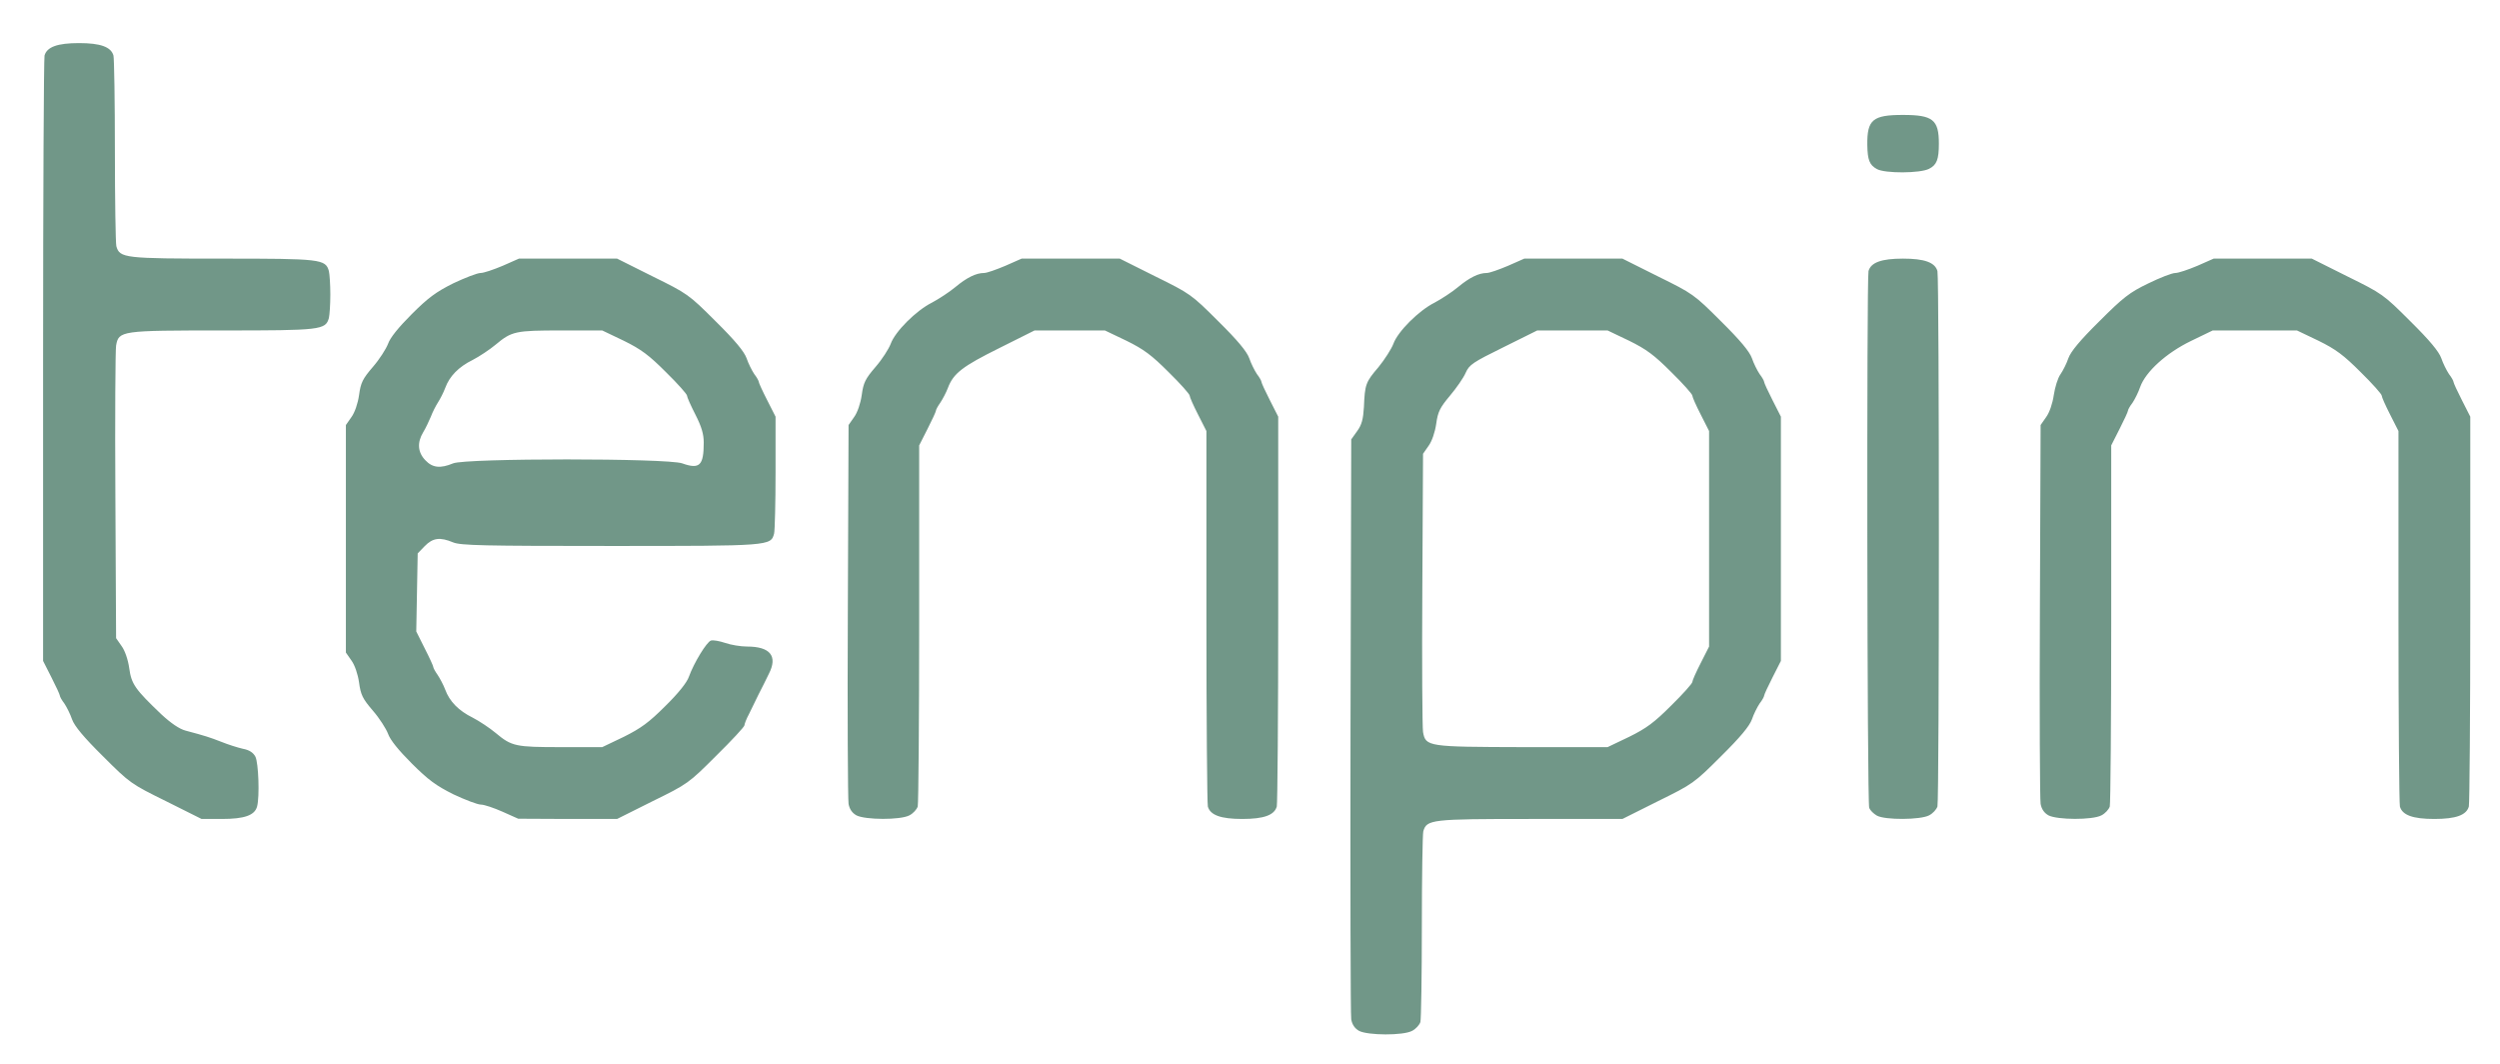
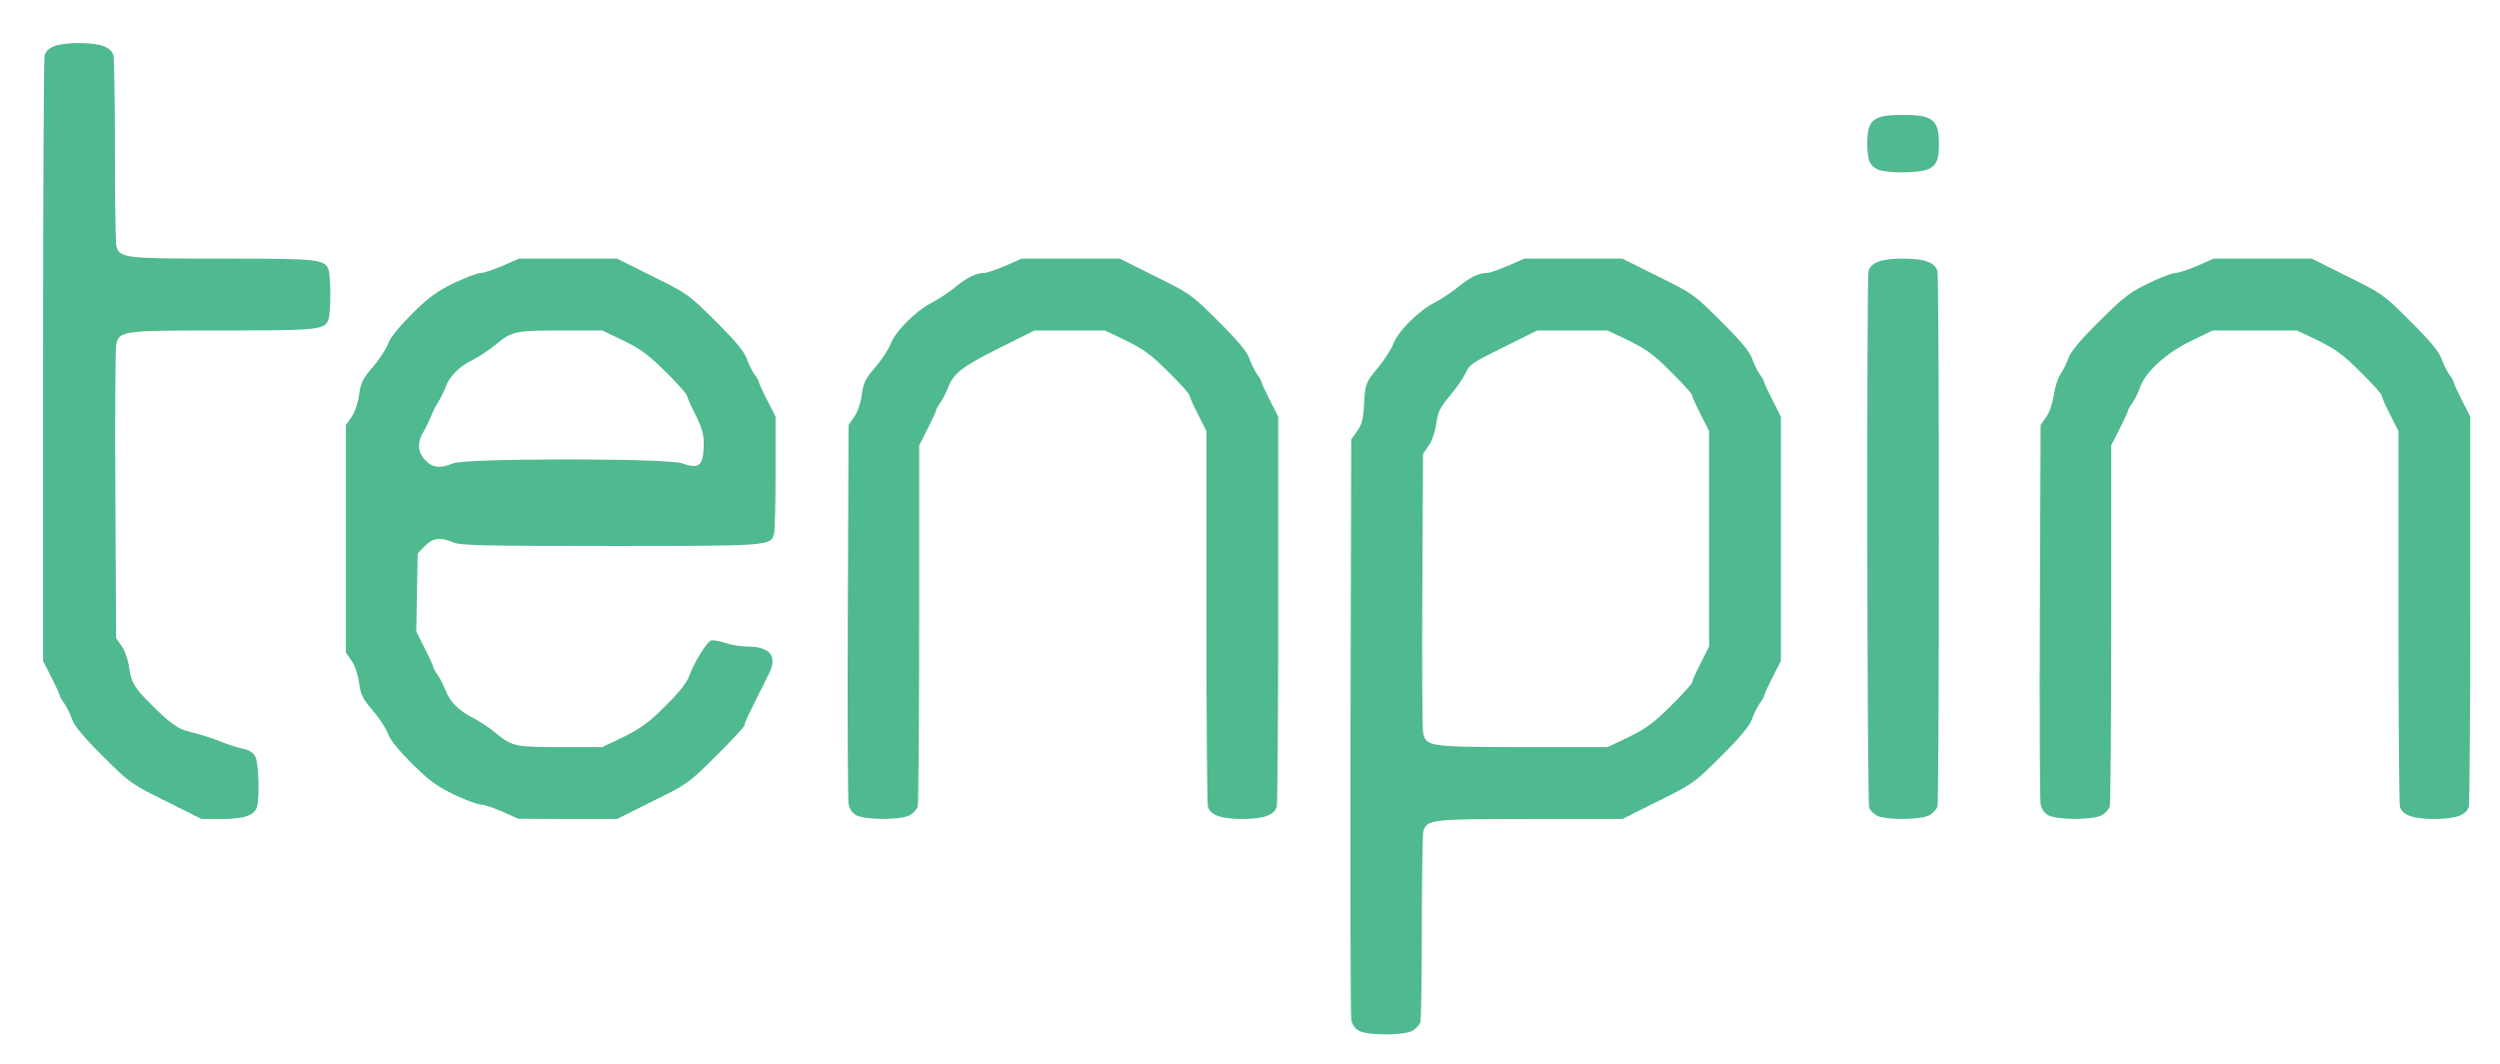
<svg xmlns="http://www.w3.org/2000/svg" width="1044" height="444" viewBox="150 450 1044 444">
-   <path fill="#719788" fill-rule="evenodd" d="M717.8 880.5 C716.0 879.5 714.9 877.9 714.5 875.7 C714.2 874.0 714.1 818.7 714.2 753.0 L714.5 633.5 L717.0 630.0 C718.9 627.4 719.5 625.0 719.8 620.0 C720.2 610.5 720.5 609.6 725.9 603.3 C728.5 600.1 731.3 595.7 732.1 593.6 C733.9 588.5 742.7 579.7 749.3 576.4 C752.1 574.9 756.6 572.0 759.1 569.9 C763.9 565.9 767.8 564.0 771.1 564.0 C772.3 564.0 776.2 562.6 780.0 561.0 L786.8 558.0 L807.3 558.0 L827.8 558.0 L842.6 565.4 C857.2 572.6 857.7 572.9 869.0 584.2 C877.0 592.1 880.9 596.8 881.9 599.6 C882.6 601.7 884.1 604.7 885.1 606.2 C886.2 607.6 887.0 609.1 887.0 609.5 C887.0 609.9 888.6 613.4 890.5 617.1 L894.0 624.0 L894.0 675.0 L894.0 726.0 L890.5 732.9 C888.6 736.6 887.0 740.1 887.0 740.5 C887.0 740.9 886.2 742.4 885.1 743.8 C884.1 745.3 882.6 748.3 881.9 750.4 C880.9 753.2 877.0 757.9 869.0 765.8 C857.7 777.1 857.2 777.4 842.6 784.6 L827.8 792.0 L789.3 792.0 C747.9 792.0 746.0 792.2 744.6 797.2 C744.3 798.5 744.0 816.4 744.0 837.0 C744.0 857.6 743.7 875.5 743.4 876.8 C743.0 878.0 741.5 879.7 739.9 880.5 C736.1 882.5 721.5 882.4 717.8 880.5 Z M219.4 784.6 C204.8 777.4 204.3 777.1 193.0 765.8 C185.0 757.9 181.1 753.2 180.1 750.4 C179.4 748.3 177.9 745.3 176.9 743.8 C175.8 742.4 175.0 740.9 175.0 740.5 C175.0 740.1 173.4 736.6 171.5 732.9 L168.0 726.0 L168.0 600.7 C168.0 531.9 168.3 474.5 168.6 473.2 C169.6 469.6 174.0 468.0 183.0 468.0 C192.0 468.0 196.4 469.6 197.4 473.2 C197.7 474.5 198.0 492.4 198.0 513.0 C198.0 533.6 198.3 551.5 198.6 552.8 C200.0 557.8 202.0 558.0 243.0 558.0 C284.0 558.0 286.0 558.2 287.4 563.2 C287.7 564.5 288.0 568.9 288.0 573.0 C288.0 577.1 287.7 581.5 287.4 582.8 C286.0 587.8 284.0 588.0 243.0 588.0 C200.5 588.0 199.6 588.1 198.5 594.3 C198.2 596.0 198.0 624.3 198.2 657.0 L198.5 716.5 L200.8 719.8 C202.2 721.7 203.5 725.5 204.0 729.1 C204.9 735.7 206.5 737.9 217.4 748.3 C221.4 752.0 224.9 754.4 227.5 755.1 C235.8 757.3 237.6 757.9 242.5 759.8 C245.2 760.9 249.3 762.2 251.5 762.7 C254.2 763.2 255.8 764.3 256.7 766.0 C258.0 768.6 258.5 782.7 257.4 786.8 C256.4 790.5 252.1 792.0 242.7 792.0 L234.2 792.0 L219.4 784.6 Z M360.0 789.0 C356.4 787.4 352.3 786.0 350.9 786.0 C349.5 786.0 344.3 784.0 339.4 781.7 C332.2 778.1 328.9 775.7 322.0 768.8 C316.5 763.3 313.0 759.0 312.1 756.4 C311.3 754.3 308.5 749.9 305.8 746.8 C301.5 741.8 300.7 740.2 300.0 735.0 C299.5 731.5 298.2 727.7 296.8 725.8 L294.5 722.5 L294.5 675.0 L294.5 627.5 L296.8 624.2 C298.2 622.3 299.5 618.5 300.0 615.0 C300.7 609.8 301.5 608.2 305.8 603.2 C308.5 600.1 311.3 595.7 312.1 593.6 C313.0 591.0 316.5 586.7 322.0 581.2 C328.9 574.3 332.2 571.9 339.4 568.3 C344.3 566.0 349.4 564.0 350.8 564.0 C352.1 564.0 356.2 562.6 360.0 561.0 L366.8 558.0 L387.3 558.0 L407.8 558.0 L422.6 565.4 C437.2 572.6 437.7 572.9 449.0 584.2 C457.0 592.1 460.9 596.8 461.9 599.6 C462.6 601.7 464.1 604.7 465.1 606.2 C466.2 607.6 467.0 609.1 467.0 609.5 C467.0 609.9 468.6 613.4 470.5 617.1 L474.0 624.0 L474.0 647.3 C474.0 660.0 473.7 671.5 473.4 672.8 C472.0 678.0 472.0 678.0 405.0 678.0 C352.1 678.0 342.4 677.8 339.3 676.5 C333.8 674.2 330.8 674.6 327.4 678.1 L324.5 681.1 L324.2 697.4 L323.9 713.7 L327.4 720.7 C329.4 724.6 331.0 728.1 331.0 728.5 C331.0 728.9 331.8 730.4 332.8 731.8 C333.8 733.3 335.3 736.1 336.0 738.0 C337.8 742.9 341.6 746.8 347.5 749.7 C350.2 751.1 354.6 754.0 357.1 756.1 C363.8 761.7 365.4 762.0 384.4 762.0 L401.6 762.0 L410.6 757.7 C417.8 754.1 421.1 751.7 428.0 744.8 C433.3 739.6 437.0 735.0 437.8 732.6 C439.9 726.8 445.2 718.1 447.0 717.5 C447.9 717.2 450.6 717.7 453.0 718.5 C455.3 719.3 459.4 720.0 462.1 720.0 C471.8 720.0 475.0 724.0 471.2 731.4 C470.1 733.7 468.2 737.5 466.9 740.0 C465.7 742.5 463.9 746.2 462.9 748.2 C461.8 750.2 461.0 752.4 461.0 752.9 C461.0 753.5 455.7 759.2 449.2 765.6 C437.7 777.1 437.3 777.4 422.6 784.6 L407.8 792.0 L387.1 792.0 L366.5 791.9 L360.0 789.0 Z M507.8 790.5 C506.0 789.5 504.9 787.9 504.5 785.7 C504.2 784.0 504.0 747.6 504.2 705.0 L504.5 627.5 L506.8 624.2 C508.2 622.3 509.5 618.5 510.0 615.0 C510.7 609.8 511.5 608.2 515.8 603.2 C518.5 600.1 521.3 595.7 522.1 593.6 C523.9 588.5 532.7 579.7 539.3 576.4 C542.1 574.9 546.6 572.0 549.1 569.9 C553.9 565.9 557.8 564.0 561.1 564.0 C562.3 564.0 566.2 562.6 570.0 561.0 L576.8 558.0 L597.3 558.0 L617.8 558.0 L632.6 565.4 C647.2 572.6 647.7 572.9 659.0 584.2 C667.0 592.1 670.9 596.8 671.9 599.6 C672.6 601.7 674.1 604.7 675.1 606.2 C676.2 607.6 677.0 609.1 677.0 609.5 C677.0 609.9 678.6 613.4 680.5 617.1 L684.0 624.0 L684.0 704.3 C684.0 748.4 683.7 785.5 683.4 786.8 C682.4 790.4 678.0 792.0 669.0 792.0 C660.0 792.0 655.6 790.4 654.6 786.8 C654.3 785.5 654.0 749.7 654.0 707.3 L654.0 630.0 L650.5 623.1 C648.6 619.4 647.0 615.8 647.0 615.2 C647.0 614.6 643.1 610.2 638.2 605.4 C631.1 598.3 627.9 595.9 620.6 592.3 L611.6 588.0 L596.9 588.0 L582.2 588.0 L567.4 595.4 C552.1 603.0 548.3 605.9 546.0 612.0 C545.3 613.9 543.8 616.7 542.8 618.2 C541.8 619.6 541.0 621.1 541.0 621.5 C541.0 621.9 539.4 625.4 537.5 629.1 L534.0 636.0 L534.0 710.3 C534.0 751.1 533.7 785.5 533.4 786.8 C533.0 788.0 531.5 789.7 529.9 790.5 C526.1 792.5 511.5 792.4 507.8 790.5 Z M934.1 790.6 C932.7 789.8 931.3 788.4 930.9 787.4 C930.0 785.1 929.8 566.5 930.6 563.2 C931.6 559.6 936.0 558.0 945.0 558.0 C954.0 558.0 958.4 559.6 959.4 563.2 C960.2 566.2 960.2 783.8 959.4 786.8 C959.0 788.0 957.5 789.7 955.9 790.5 C952.3 792.4 937.5 792.5 934.1 790.6 Z M1005.8 790.5 C1004.0 789.5 1002.9 787.9 1002.5 785.7 C1002.2 784.0 1002.0 747.6 1002.2 705.0 L1002.5 627.5 L1004.8 624.2 C1006.2 622.3 1007.5 618.5 1008.0 615.0 C1008.5 611.7 1009.7 607.8 1010.8 606.3 C1011.9 604.7 1013.4 601.7 1014.1 599.6 C1015.1 596.8 1019.0 592.1 1027.0 584.2 C1037.0 574.2 1039.7 572.1 1047.4 568.4 C1052.3 566.0 1057.4 564.0 1058.8 564.0 C1060.1 564.0 1064.2 562.6 1068.0 561.0 L1074.8 558.0 L1095.3 558.0 L1115.8 558.0 L1130.6 565.4 C1145.2 572.6 1145.7 572.9 1157.0 584.2 C1165.0 592.1 1168.9 596.8 1169.9 599.6 C1170.6 601.7 1172.1 604.7 1173.1 606.2 C1174.2 607.6 1175.0 609.1 1175.0 609.5 C1175.0 609.9 1176.6 613.4 1178.5 617.1 L1182.0 624.0 L1182.0 704.3 C1182.0 748.4 1181.7 785.5 1181.4 786.8 C1180.4 790.4 1176.0 792.0 1167.0 792.0 C1158.0 792.0 1153.6 790.4 1152.6 786.8 C1152.3 785.5 1152.0 749.7 1152.0 707.3 L1152.0 630.0 L1148.5 623.1 C1146.6 619.4 1145.0 615.8 1145.0 615.2 C1145.0 614.6 1141.1 610.2 1136.2 605.4 C1129.1 598.3 1125.9 595.9 1118.6 592.3 L1109.6 588.0 L1092.0 588.0 L1074.4 588.0 L1065.3 592.4 C1055.0 597.4 1046.4 605.2 1044.1 611.6 C1043.4 613.7 1041.9 616.7 1040.9 618.2 C1039.8 619.6 1039.0 621.1 1039.0 621.5 C1039.0 621.9 1037.4 625.4 1035.5 629.1 L1032.0 636.0 L1032.0 710.3 C1032.0 751.1 1031.7 785.5 1031.4 786.8 C1031.0 788.0 1029.5 789.7 1027.9 790.5 C1024.1 792.5 1009.5 792.4 1005.8 790.5 Z M830.6 757.7 C837.9 754.1 841.1 751.7 848.2 744.6 C853.1 739.8 857.0 735.4 857.0 734.8 C857.0 734.2 858.6 730.6 860.5 726.9 L864.0 720.0 L864.0 675.0 L864.0 630.0 L860.5 623.1 C858.6 619.4 857.0 615.8 857.0 615.2 C857.0 614.6 853.1 610.2 848.2 605.4 C841.1 598.3 837.9 595.9 830.6 592.3 L821.6 588.0 L806.9 588.0 L792.2 588.0 L778.1 595.0 C765.3 601.3 763.8 602.3 762.3 605.7 C761.4 607.8 758.4 612.1 755.7 615.3 C751.6 620.2 750.7 621.9 750.0 627.0 C749.5 630.5 748.2 634.3 746.8 636.2 L744.5 639.5 L744.2 696.0 C744.0 727.1 744.2 754.0 744.5 755.7 C745.6 761.8 746.5 761.9 786.1 762.0 L821.6 762.0 L830.6 757.7 Z M339.3 643.5 C344.7 641.3 428.7 641.3 435.0 643.5 C442.3 646.1 444.0 644.4 444.0 634.8 C444.0 631.3 443.1 628.2 440.5 623.1 C438.6 619.4 437.0 615.8 437.0 615.2 C437.0 614.6 433.1 610.2 428.2 605.4 C421.1 598.3 417.9 595.9 410.6 592.3 L401.6 588.0 L384.4 588.0 C365.4 588.0 363.8 588.3 357.1 593.9 C354.6 596.0 350.2 598.9 347.5 600.3 C341.6 603.2 337.8 607.1 336.0 612.0 C335.3 613.9 333.9 616.6 333.0 618.0 C332.1 619.4 330.7 622.1 330.0 624.0 C329.2 625.9 327.8 628.9 326.8 630.5 C324.2 634.8 324.5 638.9 327.7 642.2 C330.7 645.4 334.0 645.7 339.3 643.5 Z M934.1 520.6 C931.0 518.9 930.2 516.8 930.1 510.5 C930.0 500.0 932.3 498.0 945.0 498.0 C957.5 498.0 960.0 500.0 960.0 510.0 C960.0 516.6 959.1 518.9 955.9 520.5 C952.3 522.4 937.5 522.5 934.1 520.6 Z" />
+   <path fill="#4fb98f" fill-rule="evenodd" d="M717.8 880.5 C716.0 879.5 714.9 877.9 714.5 875.7 C714.2 874.0 714.1 818.7 714.2 753.0 L714.5 633.5 L717.0 630.0 C718.9 627.4 719.5 625.0 719.8 620.0 C720.2 610.5 720.5 609.6 725.9 603.3 C728.5 600.1 731.3 595.7 732.1 593.6 C733.9 588.5 742.7 579.7 749.3 576.4 C752.1 574.9 756.6 572.0 759.1 569.9 C763.9 565.9 767.8 564.0 771.1 564.0 C772.3 564.0 776.2 562.6 780.0 561.0 L786.8 558.0 L807.3 558.0 L827.8 558.0 L842.6 565.4 C857.2 572.6 857.7 572.9 869.0 584.2 C877.0 592.1 880.9 596.8 881.9 599.6 C882.6 601.7 884.1 604.7 885.1 606.2 C886.2 607.6 887.0 609.1 887.0 609.5 C887.0 609.9 888.6 613.4 890.5 617.1 L894.0 624.0 L894.0 675.0 L894.0 726.0 L890.5 732.9 C888.6 736.6 887.0 740.1 887.0 740.5 C887.0 740.9 886.2 742.4 885.1 743.8 C884.1 745.3 882.6 748.3 881.9 750.4 C880.9 753.2 877.0 757.9 869.0 765.8 C857.7 777.1 857.2 777.4 842.6 784.6 L827.8 792.0 L789.3 792.0 C747.9 792.0 746.0 792.2 744.6 797.2 C744.3 798.5 744.0 816.4 744.0 837.0 C744.0 857.6 743.7 875.5 743.4 876.8 C743.0 878.0 741.5 879.7 739.9 880.5 C736.1 882.5 721.5 882.4 717.8 880.5 Z M219.4 784.6 C204.8 777.4 204.3 777.1 193.0 765.8 C185.0 757.9 181.1 753.2 180.1 750.4 C179.4 748.3 177.9 745.3 176.9 743.8 C175.8 742.4 175.0 740.9 175.0 740.5 C175.0 740.1 173.4 736.6 171.5 732.9 L168.0 726.0 L168.0 600.7 C168.0 531.9 168.3 474.5 168.6 473.2 C169.6 469.6 174.0 468.0 183.0 468.0 C192.0 468.0 196.4 469.6 197.4 473.2 C197.7 474.5 198.0 492.4 198.0 513.0 C198.0 533.6 198.3 551.5 198.6 552.8 C200.0 557.8 202.0 558.0 243.0 558.0 C284.0 558.0 286.0 558.2 287.4 563.2 C287.7 564.5 288.0 568.9 288.0 573.0 C288.0 577.1 287.7 581.5 287.4 582.8 C286.0 587.8 284.0 588.0 243.0 588.0 C200.5 588.0 199.6 588.1 198.5 594.3 C198.2 596.0 198.0 624.3 198.2 657.0 L198.5 716.5 L200.8 719.8 C202.2 721.7 203.5 725.5 204.0 729.1 C204.9 735.7 206.5 737.9 217.4 748.3 C221.4 752.0 224.9 754.4 227.5 755.1 C235.8 757.3 237.6 757.9 242.5 759.8 C245.2 760.9 249.3 762.2 251.5 762.7 C254.2 763.2 255.8 764.3 256.7 766.0 C258.0 768.6 258.5 782.7 257.4 786.8 C256.4 790.5 252.1 792.0 242.7 792.0 L234.2 792.0 L219.4 784.6 Z M360.0 789.0 C356.4 787.4 352.3 786.0 350.9 786.0 C349.5 786.0 344.3 784.0 339.4 781.7 C332.2 778.1 328.9 775.7 322.0 768.8 C316.5 763.3 313.0 759.0 312.1 756.4 C311.3 754.3 308.5 749.9 305.8 746.8 C301.5 741.8 300.7 740.2 300.0 735.0 C299.5 731.5 298.2 727.7 296.8 725.8 L294.5 722.5 L294.5 675.0 L294.5 627.5 L296.8 624.2 C298.2 622.3 299.5 618.5 300.0 615.0 C300.7 609.8 301.5 608.2 305.8 603.2 C308.5 600.1 311.3 595.7 312.1 593.6 C313.0 591.0 316.5 586.7 322.0 581.2 C328.9 574.3 332.2 571.9 339.4 568.3 C344.3 566.0 349.4 564.0 350.8 564.0 C352.1 564.0 356.2 562.6 360.0 561.0 L366.8 558.0 L387.3 558.0 L407.8 558.0 L422.6 565.4 C437.2 572.6 437.7 572.9 449.0 584.2 C457.0 592.1 460.9 596.8 461.9 599.6 C462.6 601.7 464.1 604.7 465.1 606.2 C466.2 607.6 467.0 609.1 467.0 609.5 C467.0 609.9 468.6 613.4 470.5 617.1 L474.0 624.0 L474.0 647.3 C474.0 660.0 473.7 671.5 473.4 672.8 C472.0 678.0 472.0 678.0 405.0 678.0 C352.1 678.0 342.4 677.8 339.3 676.5 C333.8 674.2 330.8 674.6 327.4 678.1 L324.5 681.1 L324.2 697.4 L323.9 713.7 L327.4 720.7 C329.4 724.6 331.0 728.1 331.0 728.5 C331.0 728.9 331.8 730.4 332.8 731.8 C333.8 733.3 335.3 736.1 336.0 738.0 C337.8 742.9 341.6 746.8 347.5 749.7 C350.2 751.1 354.6 754.0 357.1 756.1 C363.8 761.7 365.4 762.0 384.4 762.0 L401.6 762.0 L410.6 757.7 C417.8 754.1 421.1 751.7 428.0 744.8 C433.3 739.6 437.0 735.0 437.8 732.6 C439.9 726.8 445.2 718.1 447.0 717.5 C447.9 717.2 450.6 717.7 453.0 718.5 C455.3 719.3 459.4 720.0 462.1 720.0 C471.8 720.0 475.0 724.0 471.2 731.4 C470.1 733.7 468.2 737.5 466.9 740.0 C465.7 742.5 463.9 746.2 462.9 748.2 C461.8 750.2 461.0 752.4 461.0 752.9 C461.0 753.5 455.7 759.2 449.2 765.6 C437.7 777.1 437.3 777.4 422.6 784.6 L407.8 792.0 L387.1 792.0 L366.5 791.9 L360.0 789.0 Z M507.8 790.5 C506.0 789.5 504.9 787.9 504.5 785.7 C504.2 784.0 504.0 747.6 504.2 705.0 L504.5 627.5 L506.8 624.2 C508.2 622.3 509.5 618.5 510.0 615.0 C510.7 609.8 511.5 608.2 515.8 603.2 C518.5 600.1 521.3 595.7 522.1 593.6 C523.9 588.5 532.7 579.7 539.3 576.4 C542.1 574.9 546.6 572.0 549.1 569.9 C553.9 565.9 557.8 564.0 561.1 564.0 C562.3 564.0 566.2 562.6 570.0 561.0 L576.8 558.0 L597.3 558.0 L617.8 558.0 L632.6 565.4 C647.2 572.6 647.7 572.9 659.0 584.2 C667.0 592.1 670.9 596.8 671.9 599.6 C672.6 601.7 674.1 604.7 675.1 606.2 C676.2 607.6 677.0 609.1 677.0 609.5 C677.0 609.9 678.6 613.4 680.5 617.1 L684.0 624.0 L684.0 704.3 C684.0 748.4 683.7 785.5 683.4 786.8 C682.4 790.4 678.0 792.0 669.0 792.0 C660.0 792.0 655.6 790.4 654.6 786.8 C654.3 785.5 654.0 749.7 654.0 707.3 L654.0 630.0 L650.5 623.1 C648.6 619.4 647.0 615.8 647.0 615.2 C647.0 614.6 643.1 610.2 638.2 605.4 C631.1 598.3 627.9 595.9 620.6 592.3 L611.6 588.0 L596.9 588.0 L582.2 588.0 L567.4 595.4 C552.1 603.0 548.3 605.9 546.0 612.0 C545.3 613.9 543.8 616.7 542.8 618.2 C541.8 619.6 541.0 621.1 541.0 621.5 C541.0 621.9 539.4 625.4 537.5 629.1 L534.0 636.0 L534.0 710.3 C534.0 751.1 533.7 785.5 533.4 786.8 C533.0 788.0 531.5 789.7 529.9 790.5 C526.1 792.5 511.5 792.4 507.8 790.5 Z M934.1 790.6 C932.7 789.8 931.3 788.4 930.9 787.4 C930.0 785.1 929.8 566.5 930.6 563.2 C931.6 559.6 936.0 558.0 945.0 558.0 C954.0 558.0 958.4 559.6 959.4 563.2 C960.2 566.2 960.2 783.8 959.4 786.8 C959.0 788.0 957.5 789.7 955.9 790.5 C952.3 792.4 937.5 792.5 934.1 790.6 Z M1005.8 790.5 C1004.0 789.5 1002.9 787.9 1002.5 785.7 C1002.2 784.0 1002.0 747.6 1002.2 705.0 L1002.5 627.5 L1004.8 624.2 C1006.2 622.3 1007.5 618.5 1008.0 615.0 C1008.5 611.7 1009.7 607.8 1010.8 606.3 C1011.9 604.7 1013.4 601.7 1014.1 599.6 C1015.1 596.8 1019.0 592.1 1027.0 584.2 C1037.0 574.2 1039.7 572.1 1047.4 568.4 C1052.3 566.0 1057.4 564.0 1058.8 564.0 C1060.1 564.0 1064.2 562.6 1068.0 561.0 L1074.8 558.0 L1095.3 558.0 L1115.8 558.0 L1130.6 565.4 C1145.2 572.6 1145.7 572.9 1157.0 584.2 C1165.0 592.1 1168.9 596.8 1169.9 599.6 C1170.6 601.7 1172.1 604.7 1173.1 606.2 C1174.2 607.6 1175.0 609.1 1175.0 609.5 C1175.0 609.9 1176.6 613.4 1178.5 617.1 L1182.0 624.0 L1182.0 704.3 C1182.0 748.4 1181.7 785.5 1181.4 786.8 C1180.4 790.4 1176.0 792.0 1167.0 792.0 C1158.0 792.0 1153.6 790.4 1152.6 786.8 C1152.3 785.5 1152.0 749.7 1152.0 707.3 L1152.0 630.0 L1148.5 623.1 C1146.6 619.4 1145.0 615.8 1145.0 615.2 C1145.0 614.6 1141.1 610.2 1136.2 605.4 C1129.1 598.3 1125.9 595.9 1118.6 592.3 L1109.6 588.0 L1092.0 588.0 L1074.4 588.0 L1065.3 592.4 C1055.0 597.4 1046.4 605.2 1044.1 611.6 C1043.4 613.7 1041.9 616.7 1040.9 618.2 C1039.8 619.6 1039.0 621.1 1039.0 621.5 C1039.0 621.9 1037.4 625.4 1035.5 629.1 L1032.0 636.0 L1032.0 710.3 C1032.0 751.1 1031.7 785.5 1031.4 786.8 C1031.0 788.0 1029.5 789.7 1027.9 790.5 C1024.1 792.5 1009.5 792.4 1005.8 790.5 Z M830.6 757.7 C837.9 754.1 841.1 751.7 848.2 744.6 C853.1 739.8 857.0 735.4 857.0 734.8 C857.0 734.2 858.6 730.6 860.5 726.9 L864.0 720.0 L864.0 675.0 L864.0 630.0 L860.5 623.1 C858.6 619.4 857.0 615.8 857.0 615.2 C857.0 614.6 853.1 610.2 848.2 605.4 C841.1 598.3 837.9 595.9 830.6 592.3 L821.6 588.0 L806.9 588.0 L792.2 588.0 L778.1 595.0 C765.3 601.3 763.8 602.3 762.3 605.7 C761.4 607.8 758.4 612.1 755.7 615.3 C751.6 620.2 750.7 621.9 750.0 627.0 C749.5 630.5 748.2 634.3 746.8 636.2 L744.5 639.5 L744.2 696.0 C744.0 727.1 744.2 754.0 744.5 755.7 C745.6 761.8 746.5 761.9 786.1 762.0 L821.6 762.0 L830.6 757.7 Z M339.3 643.5 C344.7 641.3 428.7 641.3 435.0 643.5 C442.3 646.1 444.0 644.4 444.0 634.8 C444.0 631.3 443.1 628.2 440.5 623.1 C438.6 619.4 437.0 615.8 437.0 615.2 C437.0 614.6 433.1 610.2 428.2 605.4 C421.1 598.3 417.9 595.9 410.6 592.3 L401.6 588.0 L384.4 588.0 C365.4 588.0 363.8 588.3 357.1 593.9 C354.6 596.0 350.2 598.9 347.5 600.3 C341.6 603.2 337.8 607.1 336.0 612.0 C335.3 613.9 333.9 616.6 333.0 618.0 C332.1 619.4 330.7 622.1 330.0 624.0 C329.2 625.9 327.8 628.9 326.8 630.5 C324.2 634.8 324.5 638.9 327.7 642.2 C330.7 645.4 334.0 645.7 339.3 643.5 Z M934.1 520.6 C931.0 518.9 930.2 516.8 930.1 510.5 C930.0 500.0 932.3 498.0 945.0 498.0 C957.5 498.0 960.0 500.0 960.0 510.0 C960.0 516.6 959.1 518.9 955.9 520.5 C952.3 522.4 937.5 522.5 934.1 520.6 Z" />
</svg>
